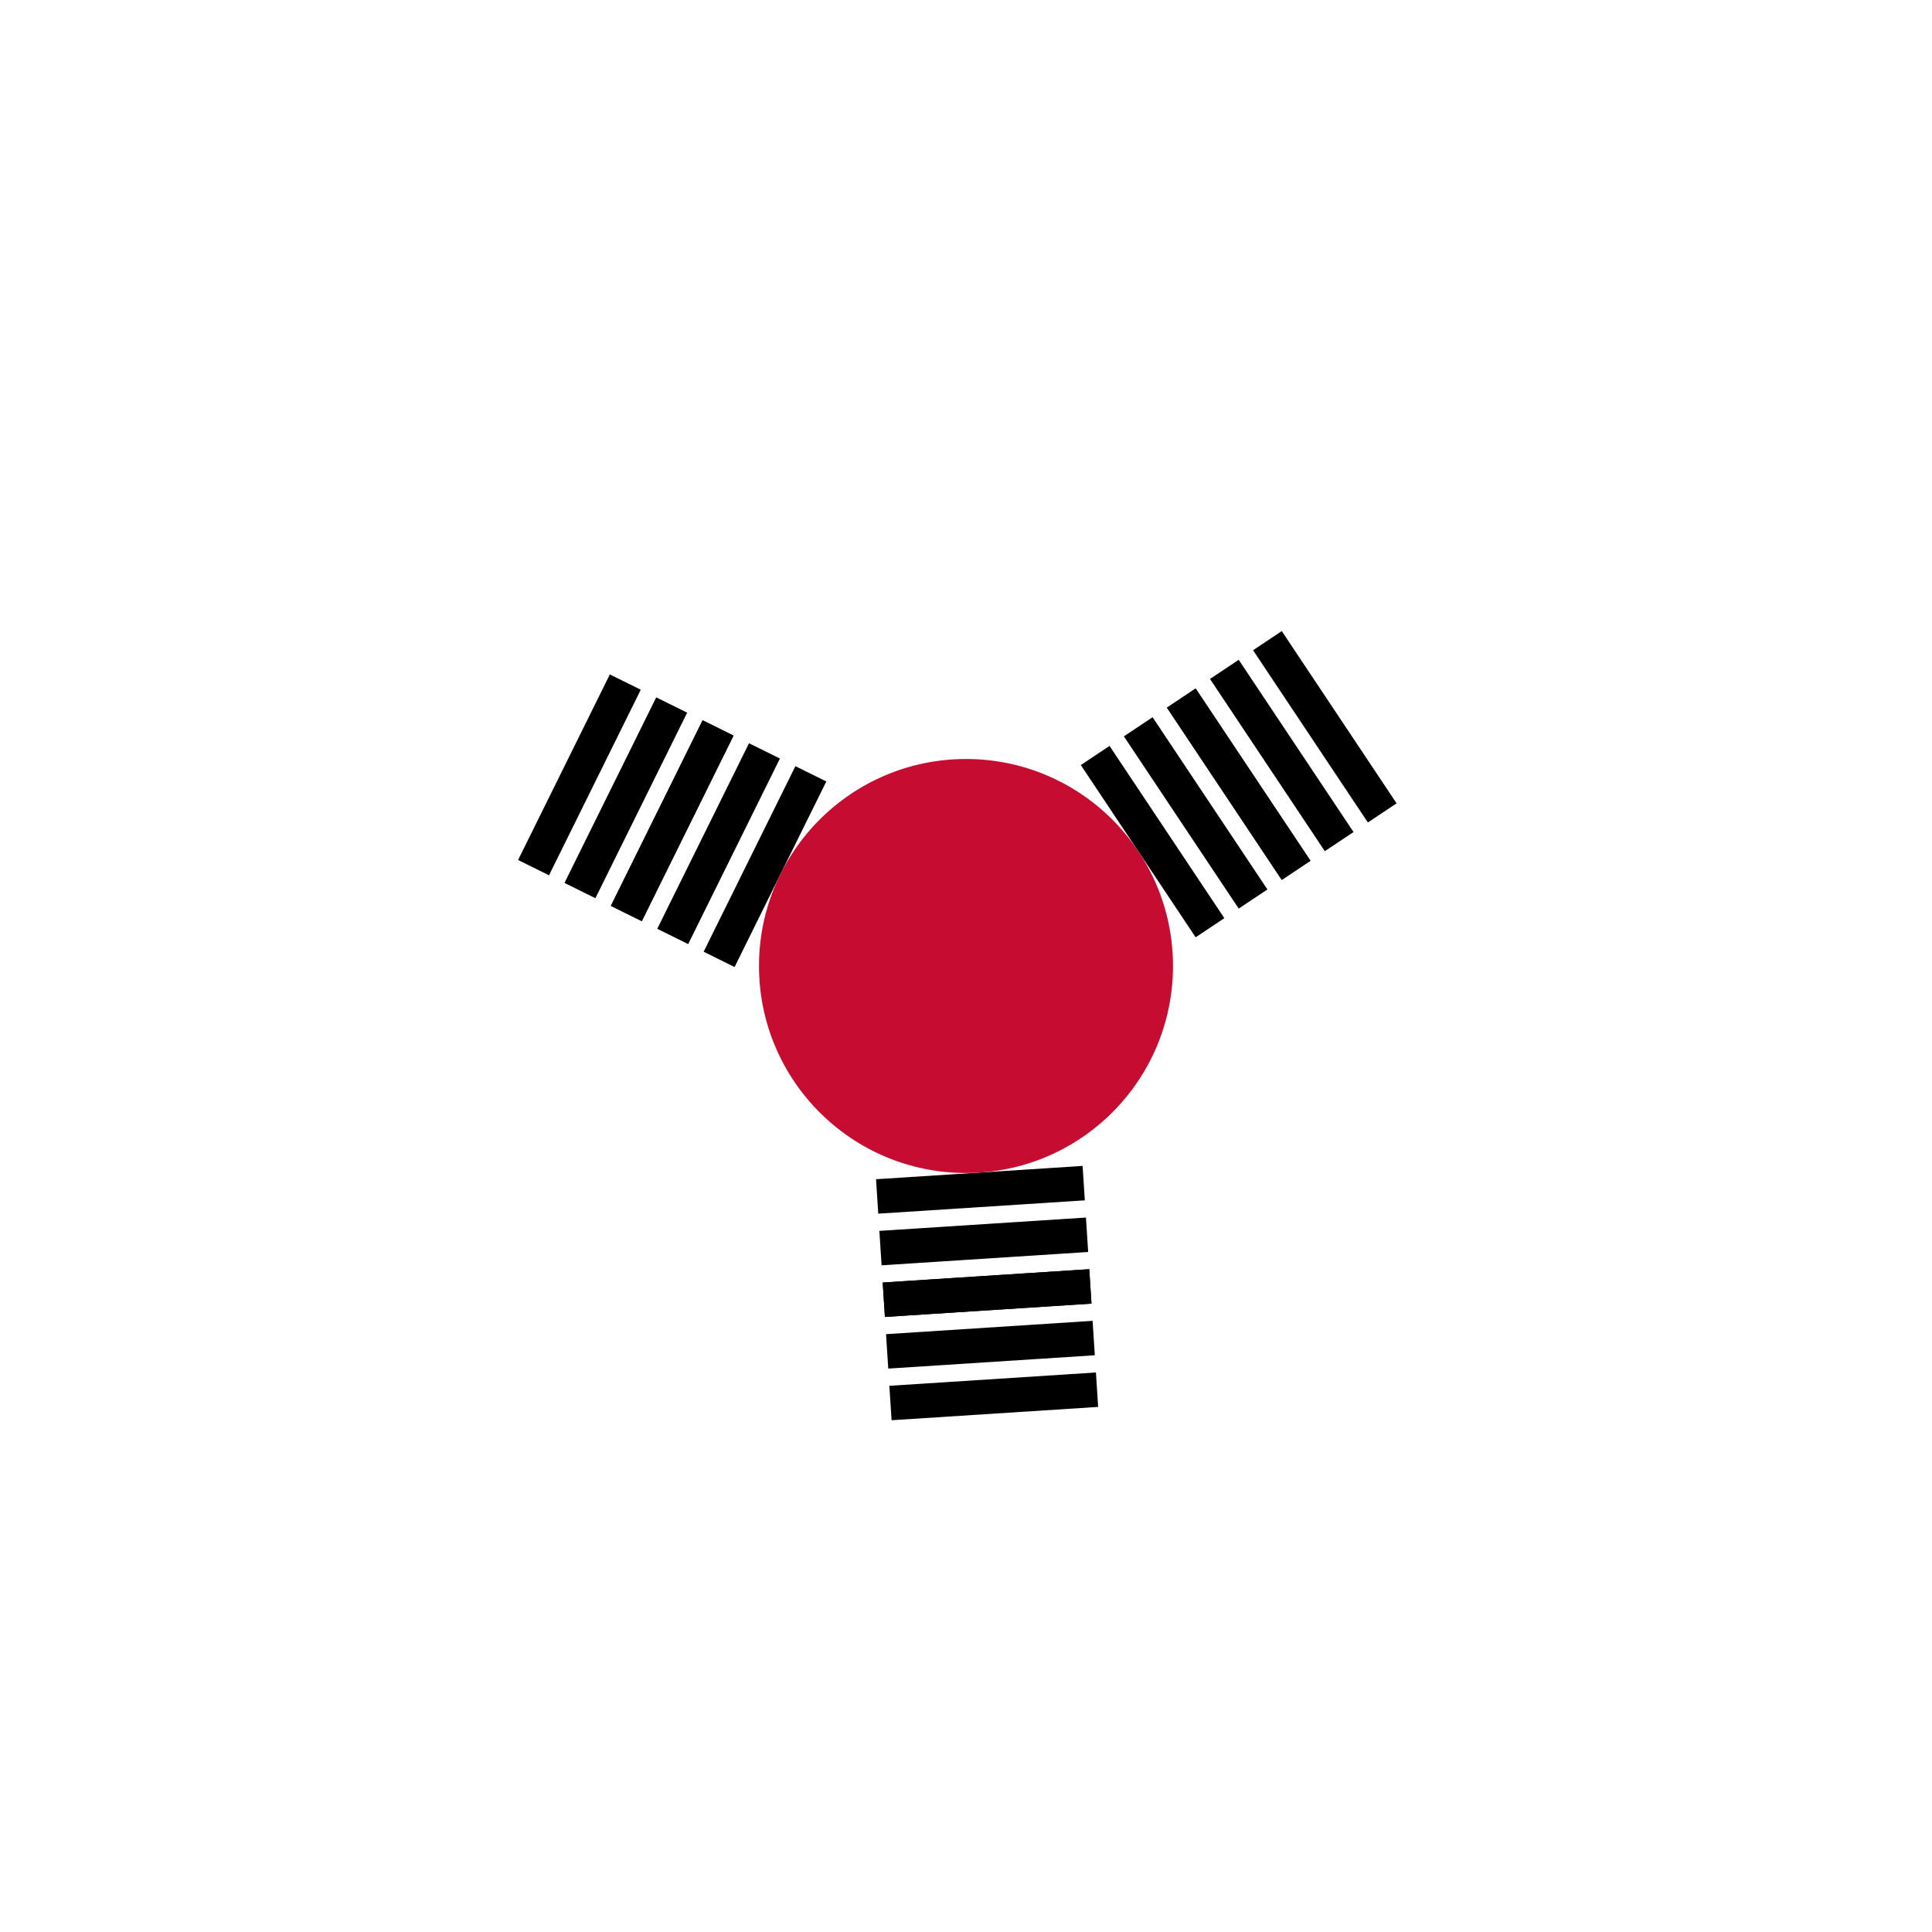
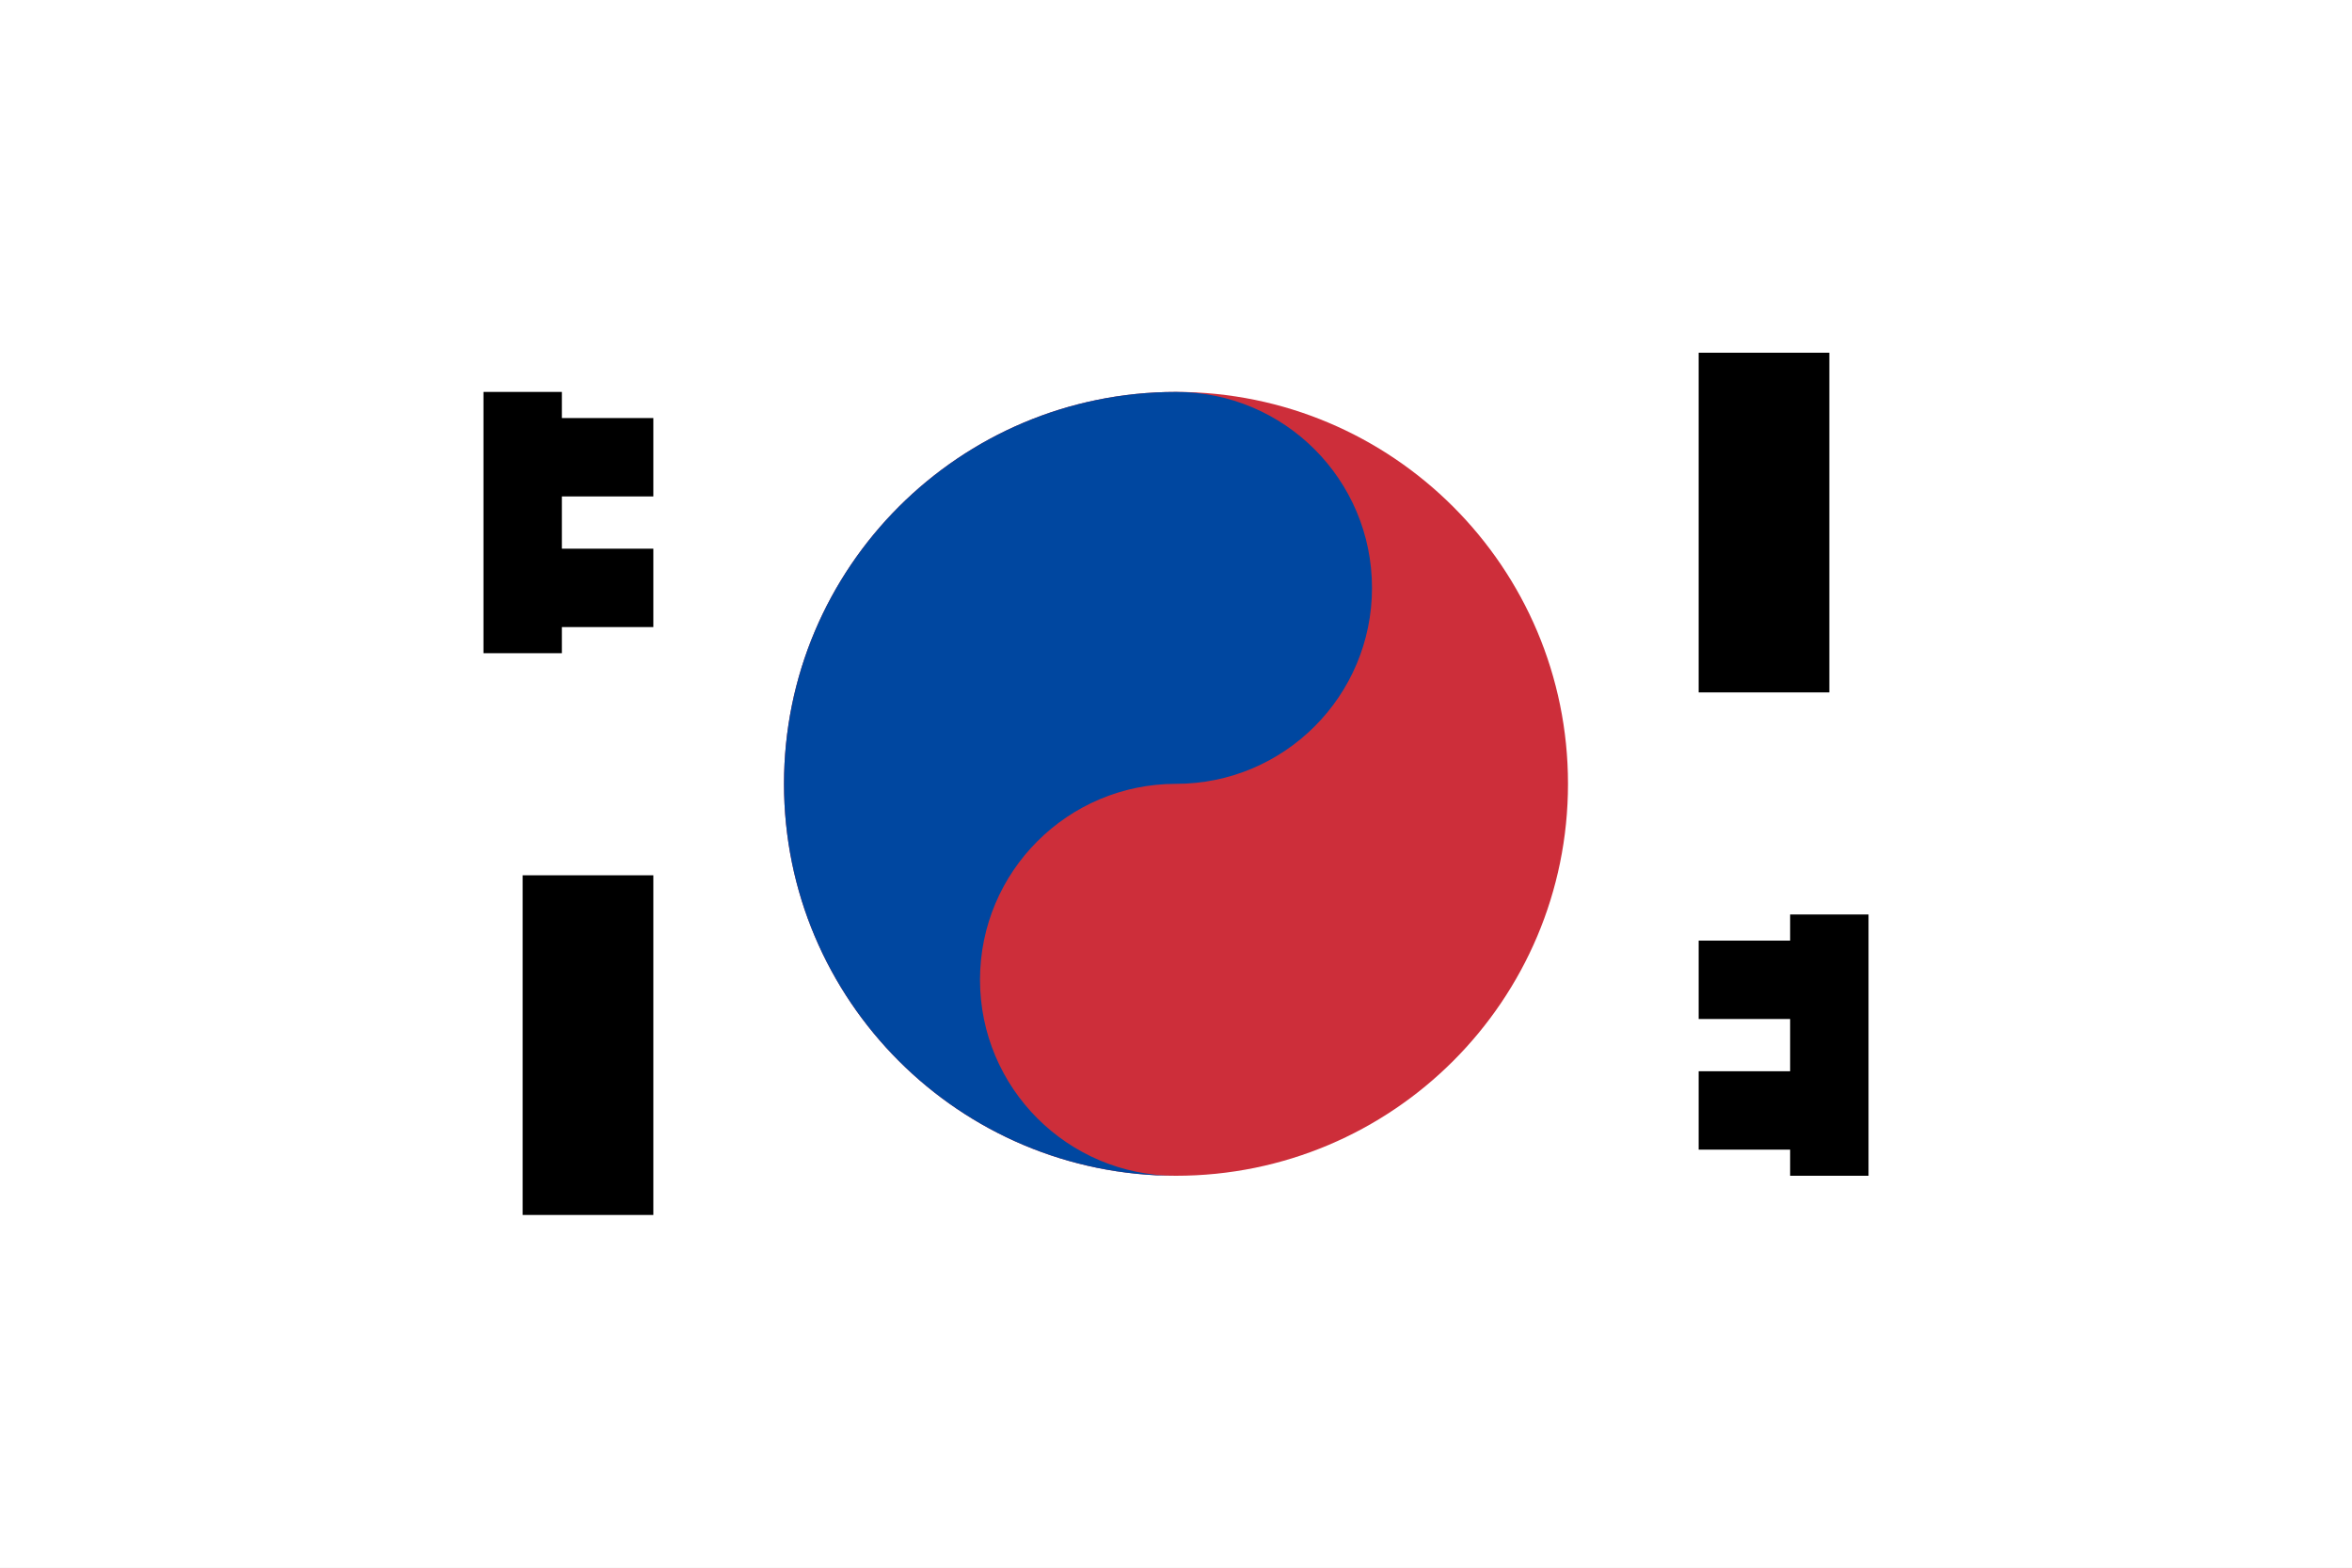
- <svg xmlns="http://www.w3.org/2000/svg" viewBox="0 0 512 512">
-   <rect width="512" height="512" fill="#fff" />
-   <g transform="translate(256 256) scale(4.57143)">
-     <g transform="rotate(56.31)">
-       <g id="b">
-         <path id="a" d="M-6-26H6v2H-6zm0 3H6v2H-6zm0 3H6v2H-6z" />
-         <use href="#a" y="6" />
-       </g>
-       <use href="#b" transform="rotate(120)" />
-       <use href="#b" transform="rotate(240)" />
-     </g>
-     <circle r="12" fill="#c60c30" />
-     <path d="M0-12A12 12 0 0 1 0 12 12 12 0 0 0 0-12" fill="#003478" />
+ <svg xmlns="http://www.w3.org/2000/svg" viewBox="0 0 900 600">
+   <rect width="900" height="600" fill="#fff" />
+   <circle cx="450" cy="300" r="150" fill="#CD2E3A" />
+   <path d="M450,150 A150,150 0 0,0 450,450 A75,75 0 0,1 450,300 A75,75 0 0,0 450,150Z" fill="#0047A0" />
+   <g fill="none" stroke="#000" stroke-width="30">
+     <path d="M200,150 L200,250 M200,175 L250,175 M200,225 L250,225" />
+     <path d="M700,350 L700,450 M700,375 L650,375 M700,425 L650,425" />
+     <path d="M200,350 L250,350 M200,375 L250,375 M200,400 L250,400 M200,425 L250,425 M200,450 L250,450" />
+     <path d="M700,150 L650,150 M700,175 L650,175 M700,200 L650,200 M700,225 L650,225 M700,250 L650,250" />
  </g>
</svg>
